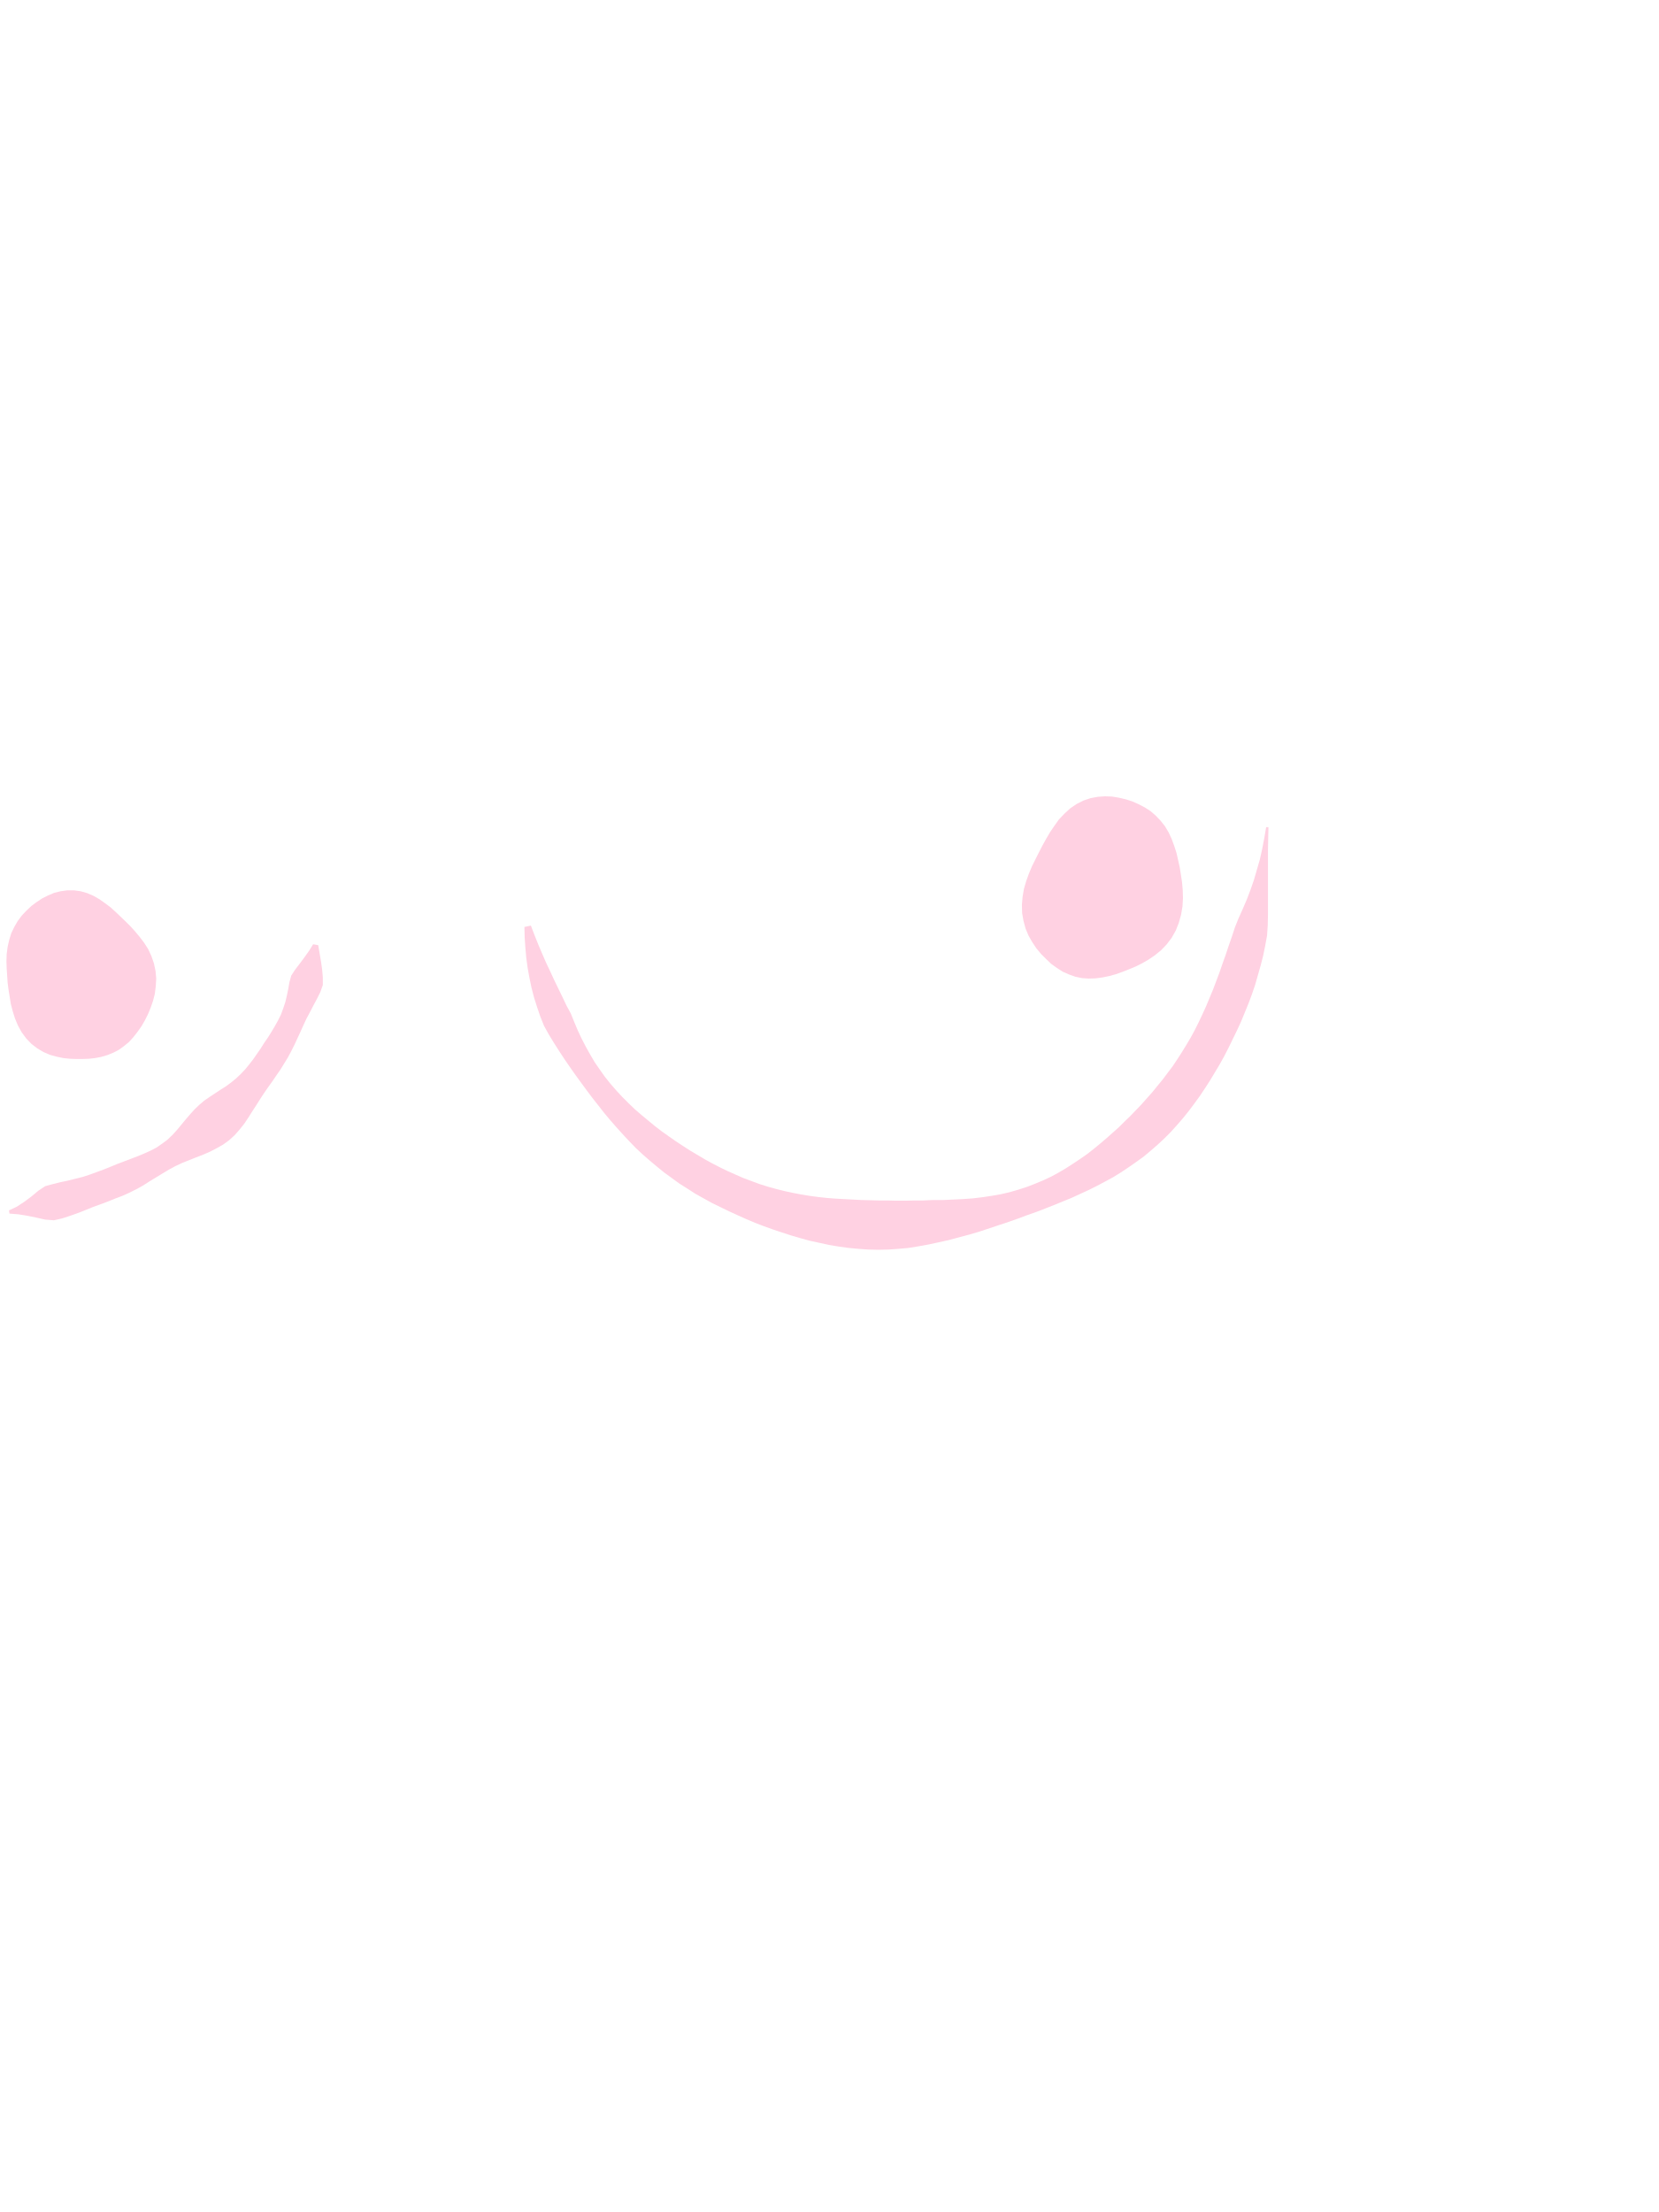
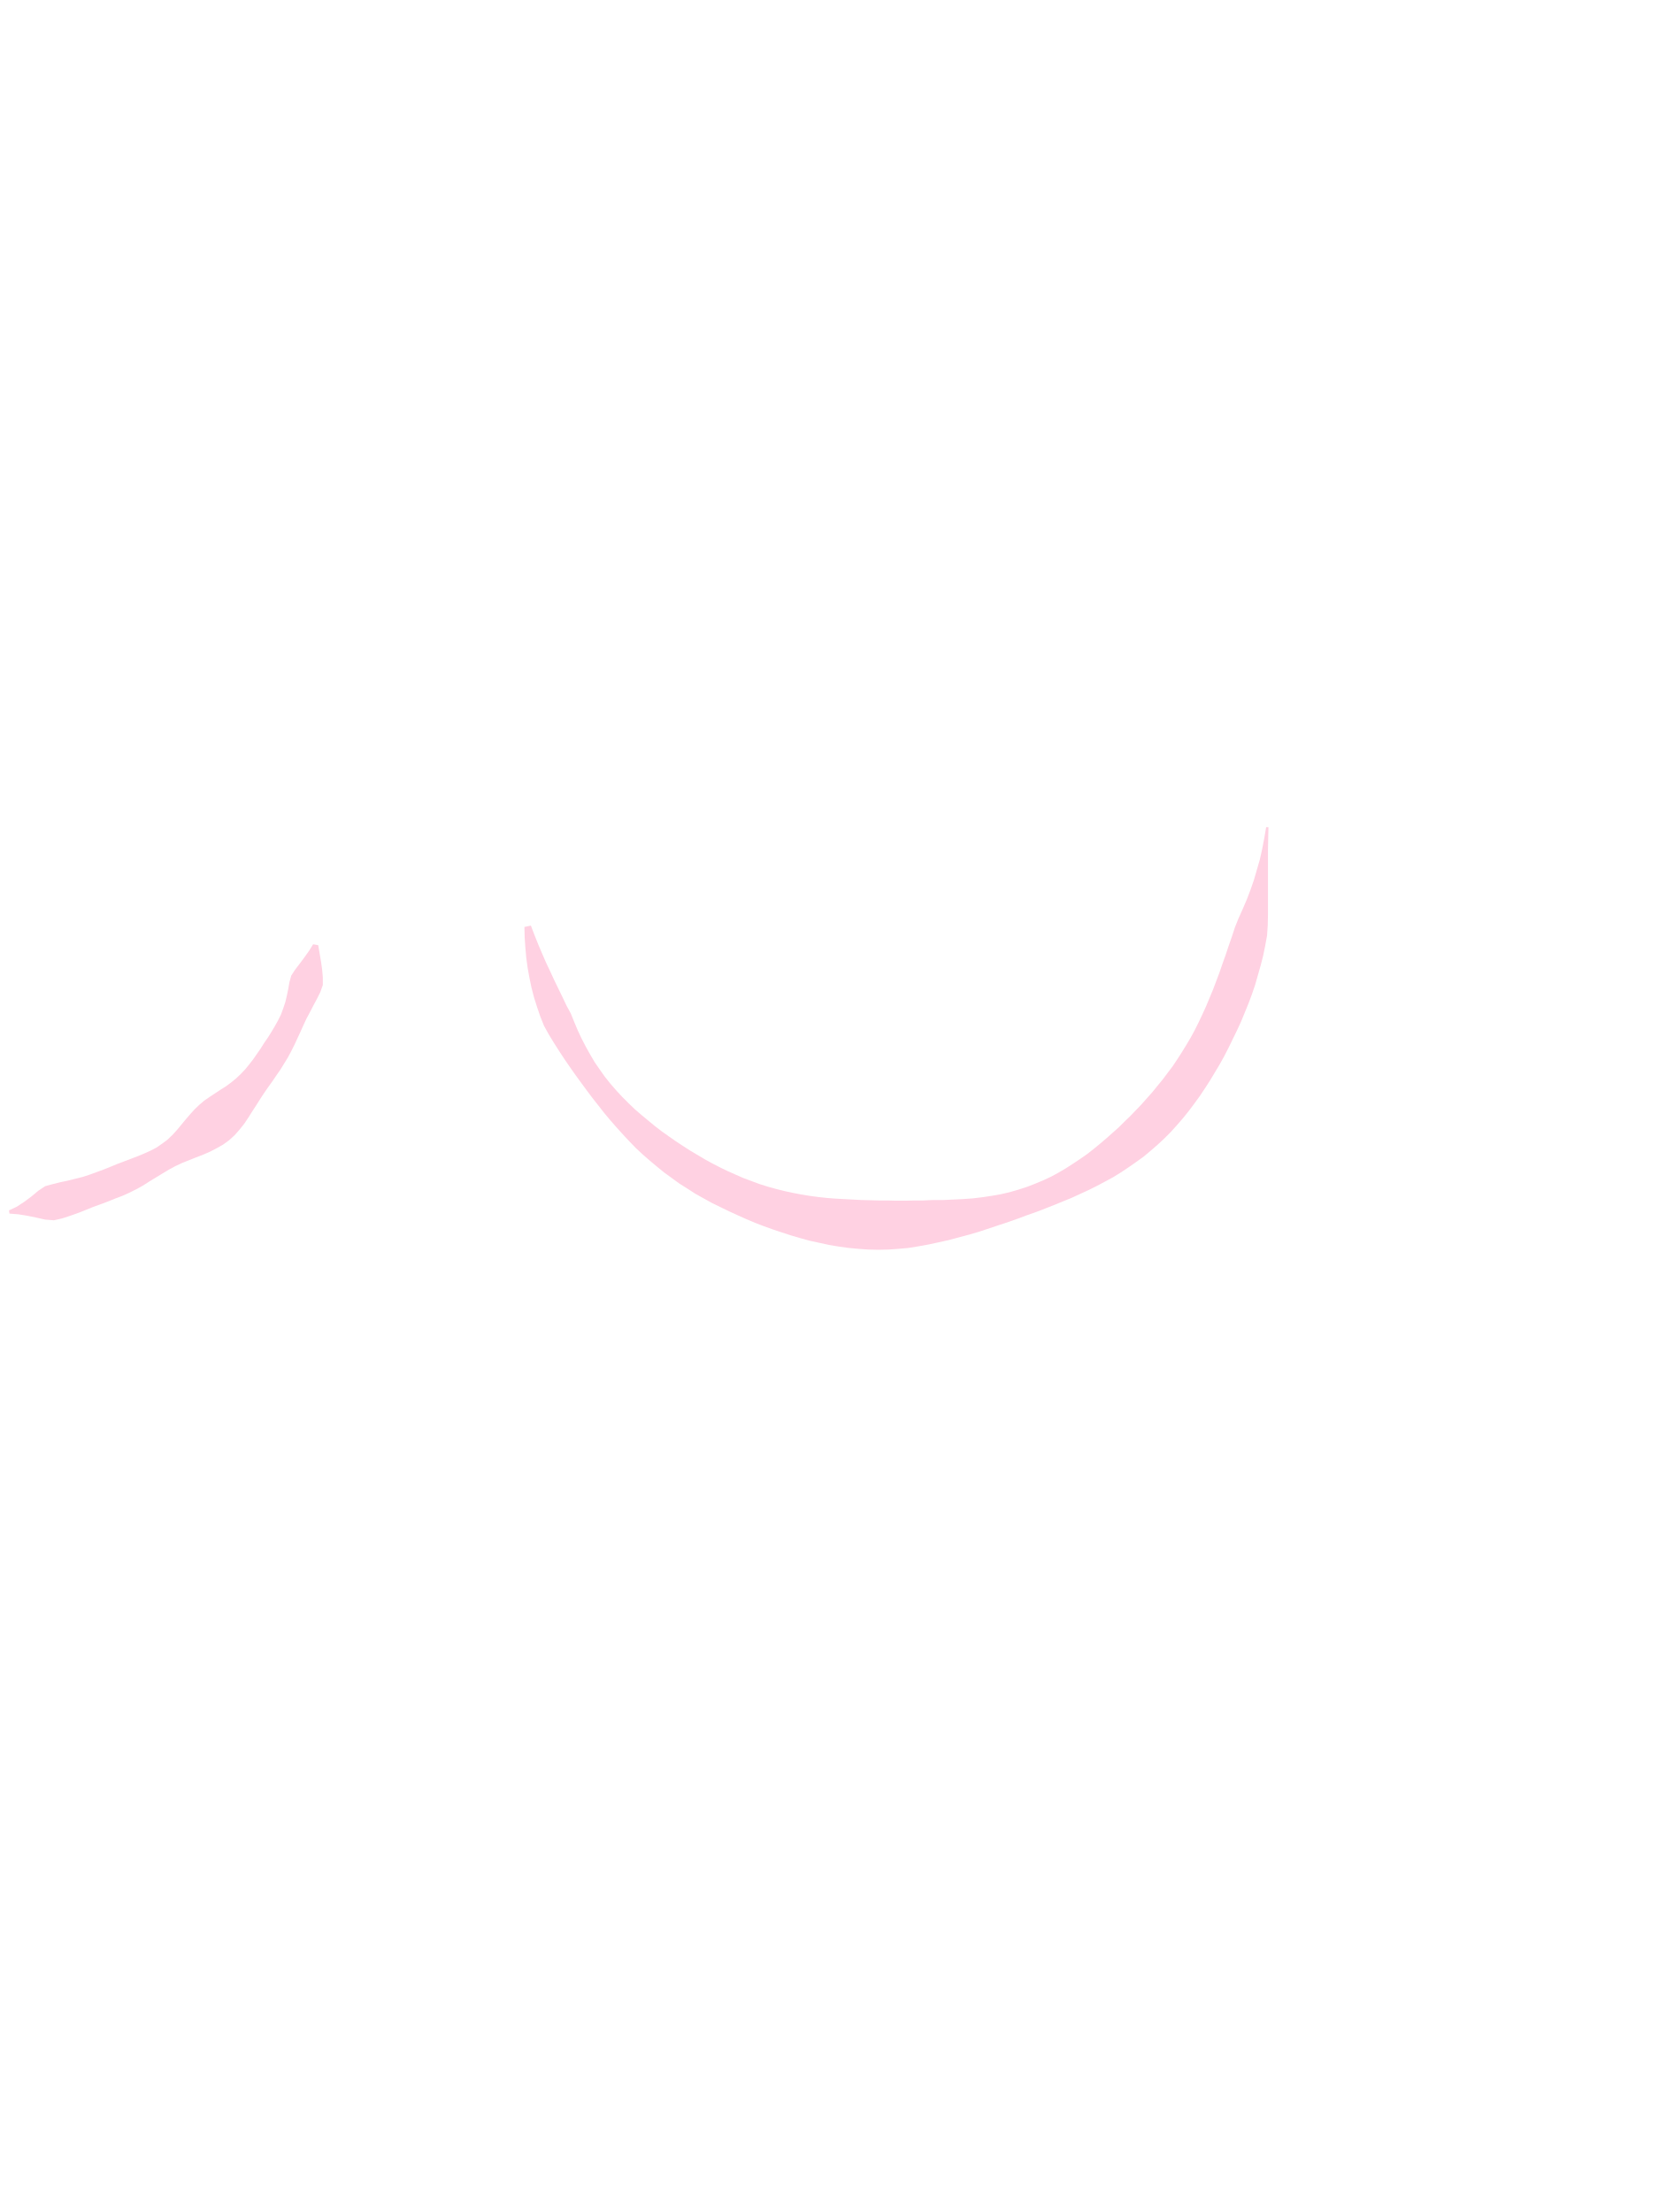
- <svg xmlns="http://www.w3.org/2000/svg" viewBox="0 0 720 960" fill="#ffd1e2">
+ <svg xmlns="http://www.w3.org/2000/svg" width="720" height="960" viewBox="0 0 720 960" fill="#ffd1e2">
  <path d="M135.9 409.8L134.1 412.7L132.1 415.5L130.1 418.2L128.1 420.8L126.4 423.4L125.6 426.3L125.1 429.2L124.5 432.1L123.8 435L122.9 437.7L121.9 440.4L120.6 443L119.2 445.5L117.7 448L116.2 450.4L114.6 452.7L113.1 455.1L111.5 457.4L109.9 459.7L108.2 461.9L106.4 464.1L104.5 466.1L102.5 468L100.3 469.8L98 471.5L95.6 473L93.2 474.6L90.9 476.1L88.6 477.7L86.5 479.5L84.5 481.4L82.6 483.5L80.7 485.7L78.8 488L76.9 490.3L74.9 492.5L72.7 494.6L70.3 496.4L67.8 498.1L65.1 499.5L62.4 500.7L59.5 501.9L56.6 503L53.7 504.1L50.8 505.2L47.9 506.4L44.9 507.6L41.9 508.7L38.9 509.8L35.8 510.8L32.6 511.6L29.4 512.4L26.1 513.1L22.9 513.9L19.6 514.8L16.6 516.8L13.6 519.3L10.5 521.6L7.3 523.7L3.9 525.3L4.1 526.7L7.9 527L11.7 527.6L15.6 528.4L19.6 529.3L23.4 529.6L26.9 528.8L30.3 527.7L33.7 526.5L37 525.2L40.2 523.9L43.5 522.7L46.7 521.5L49.9 520.2L53.1 519L56.2 517.6L59.2 516.1L62.1 514.5L64.9 512.7L67.7 511L70.5 509.3L73.3 507.6L76.1 506.1L79.1 504.7L82.1 503.5L85.1 502.3L88.2 501.1L91.2 499.8L94.1 498.3L96.9 496.7L99.5 494.8L101.9 492.6L104 490.2L106 487.7L107.8 485L109.5 482.3L111.2 479.7L112.9 477L114.6 474.4L116.4 471.8L118.2 469.3L119.9 466.8L121.7 464.2L123.3 461.6L124.9 459L126.4 456.2L127.8 453.4L129.1 450.6L130.4 447.8L131.7 444.9L133 442.1L134.5 439.3L136 436.4L137.5 433.6L139 430.6L140.1 427.5L140.1 424.1L139.8 420.7L139.3 417.2L138.7 413.7L138.1 410.2Z" />
  <path d="M227.6 402.3L227.7 406.8L228 411.2L228.4 415.7L229 420.1L229.8 424.5L230.7 428.8L231.8 433L233.1 437.1L234.5 441.2L236.1 445.2L238.2 449L240.4 452.6L242.7 456.2L245 459.7L247.4 463.2L249.8 466.6L252.2 469.9L254.7 473.3L257.1 476.5L259.7 479.8L262.2 483L264.8 486.1L267.5 489.2L270.3 492.3L273.1 495.3L275.9 498.2L278.9 501L282 503.7L285.1 506.3L288.3 508.9L291.6 511.3L294.9 513.7L298.4 515.9L301.8 518.1L305.4 520.1L309 522.1L312.7 523.9L316.4 525.7L320.1 527.4L323.9 529.1L327.7 530.7L331.6 532.2L335.5 533.6L339.4 534.9L343.4 536.2L347.5 537.4L351.5 538.5L355.7 539.4L359.8 540.3L364 541L368.3 541.6L372.6 542L376.9 542.3L381.2 542.4L385.6 542.3L389.9 542L394.3 541.6L398.6 540.9L403 540.1L407.2 539.2L411.7 538.2L416.2 537L420.7 535.8L425.1 534.5L429.3 533.1L433.5 531.7L437.7 530.3L441.7 528.9L445.7 527.4L449.7 526L453.6 524.5L457.4 523L461.3 521.4L465 519.9L468.7 518.2L472.4 516.5L476 514.7L479.6 512.8L483.1 510.9L486.5 508.8L489.8 506.6L493.1 504.3L496.3 502L499.4 499.4L502.4 496.8L505.3 494.1L508.1 491.3L510.8 488.3L513.4 485.3L515.9 482.2L518.3 479L520.7 475.7L522.9 472.4L525.1 469L527.2 465.5L529.3 462L531.3 458.4L533.2 454.7L535 451L536.8 447.3L538.6 443.4L540.2 439.5L541.8 435.6L543.3 431.6L544.7 427.5L545.9 423.3L547.1 419.1L548.2 414.8L549.1 410.4L549.9 406L550.2 401.5L550.3 396.8L550.3 392.2L550.3 387.5L550.3 382.8L550.3 378.1L550.3 373.4L550.3 368.6L550.4 363.9L550.5 359L549.5 359L548.7 363.7L547.8 368.4L546.8 372.9L545.5 377.4L544.2 381.9L542.7 386.2L541.1 390.4L539.3 394.6L537.5 398.6L535.9 402.6L534.6 406.6L533.2 410.6L531.9 414.5L530.5 418.4L529.2 422.2L527.8 425.9L526.4 429.6L524.9 433.2L523.4 436.8L521.8 440.3L520.2 443.7L518.5 447.1L516.7 450.4L514.8 453.6L512.9 456.7L510.9 459.8L508.9 462.8L506.7 465.7L504.6 468.5L502.3 471.3L500.1 474L497.7 476.7L495.4 479.3L493 481.8L490.5 484.4L488 486.8L485.5 489.3L482.9 491.6L480.2 494L477.5 496.3L474.7 498.6L471.9 500.8L468.9 502.9L465.9 504.9L462.8 506.9L459.6 508.8L456.3 510.6L452.9 512.2L449.3 513.7L445.7 515.1L442 516.3L438.2 517.4L434.3 518.3L430.3 519L426.3 519.6L422.1 520.1L417.9 520.4L413.7 520.6L409.4 520.8L404.8 520.8L400.7 521L396.8 521L392.9 521.1L389 521.1L385.2 521L381.4 521L377.6 520.9L373.8 520.8L370.1 520.6L366.3 520.4L362.6 520.2L358.8 519.9L355.1 519.5L351.4 519L347.7 518.4L344.1 517.7L340.4 516.9L336.8 516L333.2 515L329.7 513.9L326.2 512.6L322.7 511.3L319.3 509.8L315.9 508.3L312.6 506.7L309.3 505L306 503.2L302.8 501.3L299.6 499.4L296.5 497.4L293.3 495.3L290.3 493.2L287.2 491L284.2 488.7L281.3 486.3L278.4 483.9L275.5 481.4L272.8 478.8L270.1 476.1L267.5 473.3L264.9 470.3L262.5 467.3L260.3 464.2L258.1 461L256.1 457.6L254.2 454.2L252.4 450.7L250.7 447.1L249.2 443.5L247.7 439.8L245.8 436.3L244.1 432.7L242.3 429L240.5 425.3L238.8 421.6L237 417.8L235.3 413.9L233.6 409.9L232 405.9L230.4 401.7Z" />
-   <path d="M65.7 414.9L66.8 418.1L67.5 421.4L67.8 424.7L67.6 428L67.2 431.3L66.4 434.4L65.4 437.3L64.2 440.2L62.9 442.8L61.4 445.4L59.7 447.8L57.9 450.1L56 452.2L53.8 454L51.6 455.6L49.1 456.9L46.6 457.9L43.9 458.7L41.3 459.2L38.6 459.5L35.8 459.6L33.1 459.6L30.3 459.5L27.5 459.2L24.6 458.6L21.7 457.8L18.9 456.6L16.2 455L13.7 453.1L11.4 450.7L9.4 448L7.8 445.1L6.5 442L5.5 438.8L4.7 435.7L4.2 432.6L3.7 429.5L3.3 426.4L3.1 423.3L2.9 420.3L2.8 417.2L2.9 414.1L3.3 411L4 407.9L4.9 405L6.2 402.3L7.7 399.7L9.5 397.3L11.5 395.2L13.6 393.2L15.9 391.5L18.3 389.9L20.9 388.6L23.5 387.5L26.3 386.8L29.2 386.4L32.1 386.4L35 386.8L37.8 387.6L40.6 388.8L43.2 390.3L45.6 392L48 393.8L50.2 395.8L52.3 397.8L54.5 399.9L56.6 402L58.6 404.2L60.6 406.6L62.5 409.1L64.3 411.9Z" />
-   <path d="M512.6 396.9L511.6 400.5L510.3 403.8L508.5 407L506.3 409.9L503.9 412.4L501.2 414.6L498.4 416.5L495.6 418.1L492.8 419.5L489.9 420.7L487.1 421.8L484.3 422.8L481.4 423.6L478.5 424.2L475.5 424.6L472.5 424.7L469.6 424.5L466.7 423.9L463.9 422.9L461.2 421.7L458.7 420.1L456.2 418.3L454 416.2L451.8 414L449.8 411.6L448 408.9L446.4 406.1L445.1 403L444.2 399.7L443.6 396.3L443.5 392.7L443.8 389.2L444.4 385.7L445.4 382.3L446.6 379L447.9 375.9L449.4 372.9L450.9 369.9L452.4 367L454 364.1L455.7 361.2L457.6 358.4L459.6 355.6L462 353.1L464.5 350.8L467.3 348.9L470.3 347.4L473.3 346.4L476.5 345.8L479.6 345.6L482.6 345.7L485.6 346.2L488.6 346.9L491.4 347.8L494.1 349L496.8 350.4L499.3 352L501.6 354L503.7 356.2L505.6 358.6L507.2 361.3L508.5 364.1L509.6 367.1L510.6 370.2L511.3 373.3L512 376.4L512.5 379.6L513 382.9L513.3 386.3L513.4 389.8L513.2 393.3Z" />
</svg>
